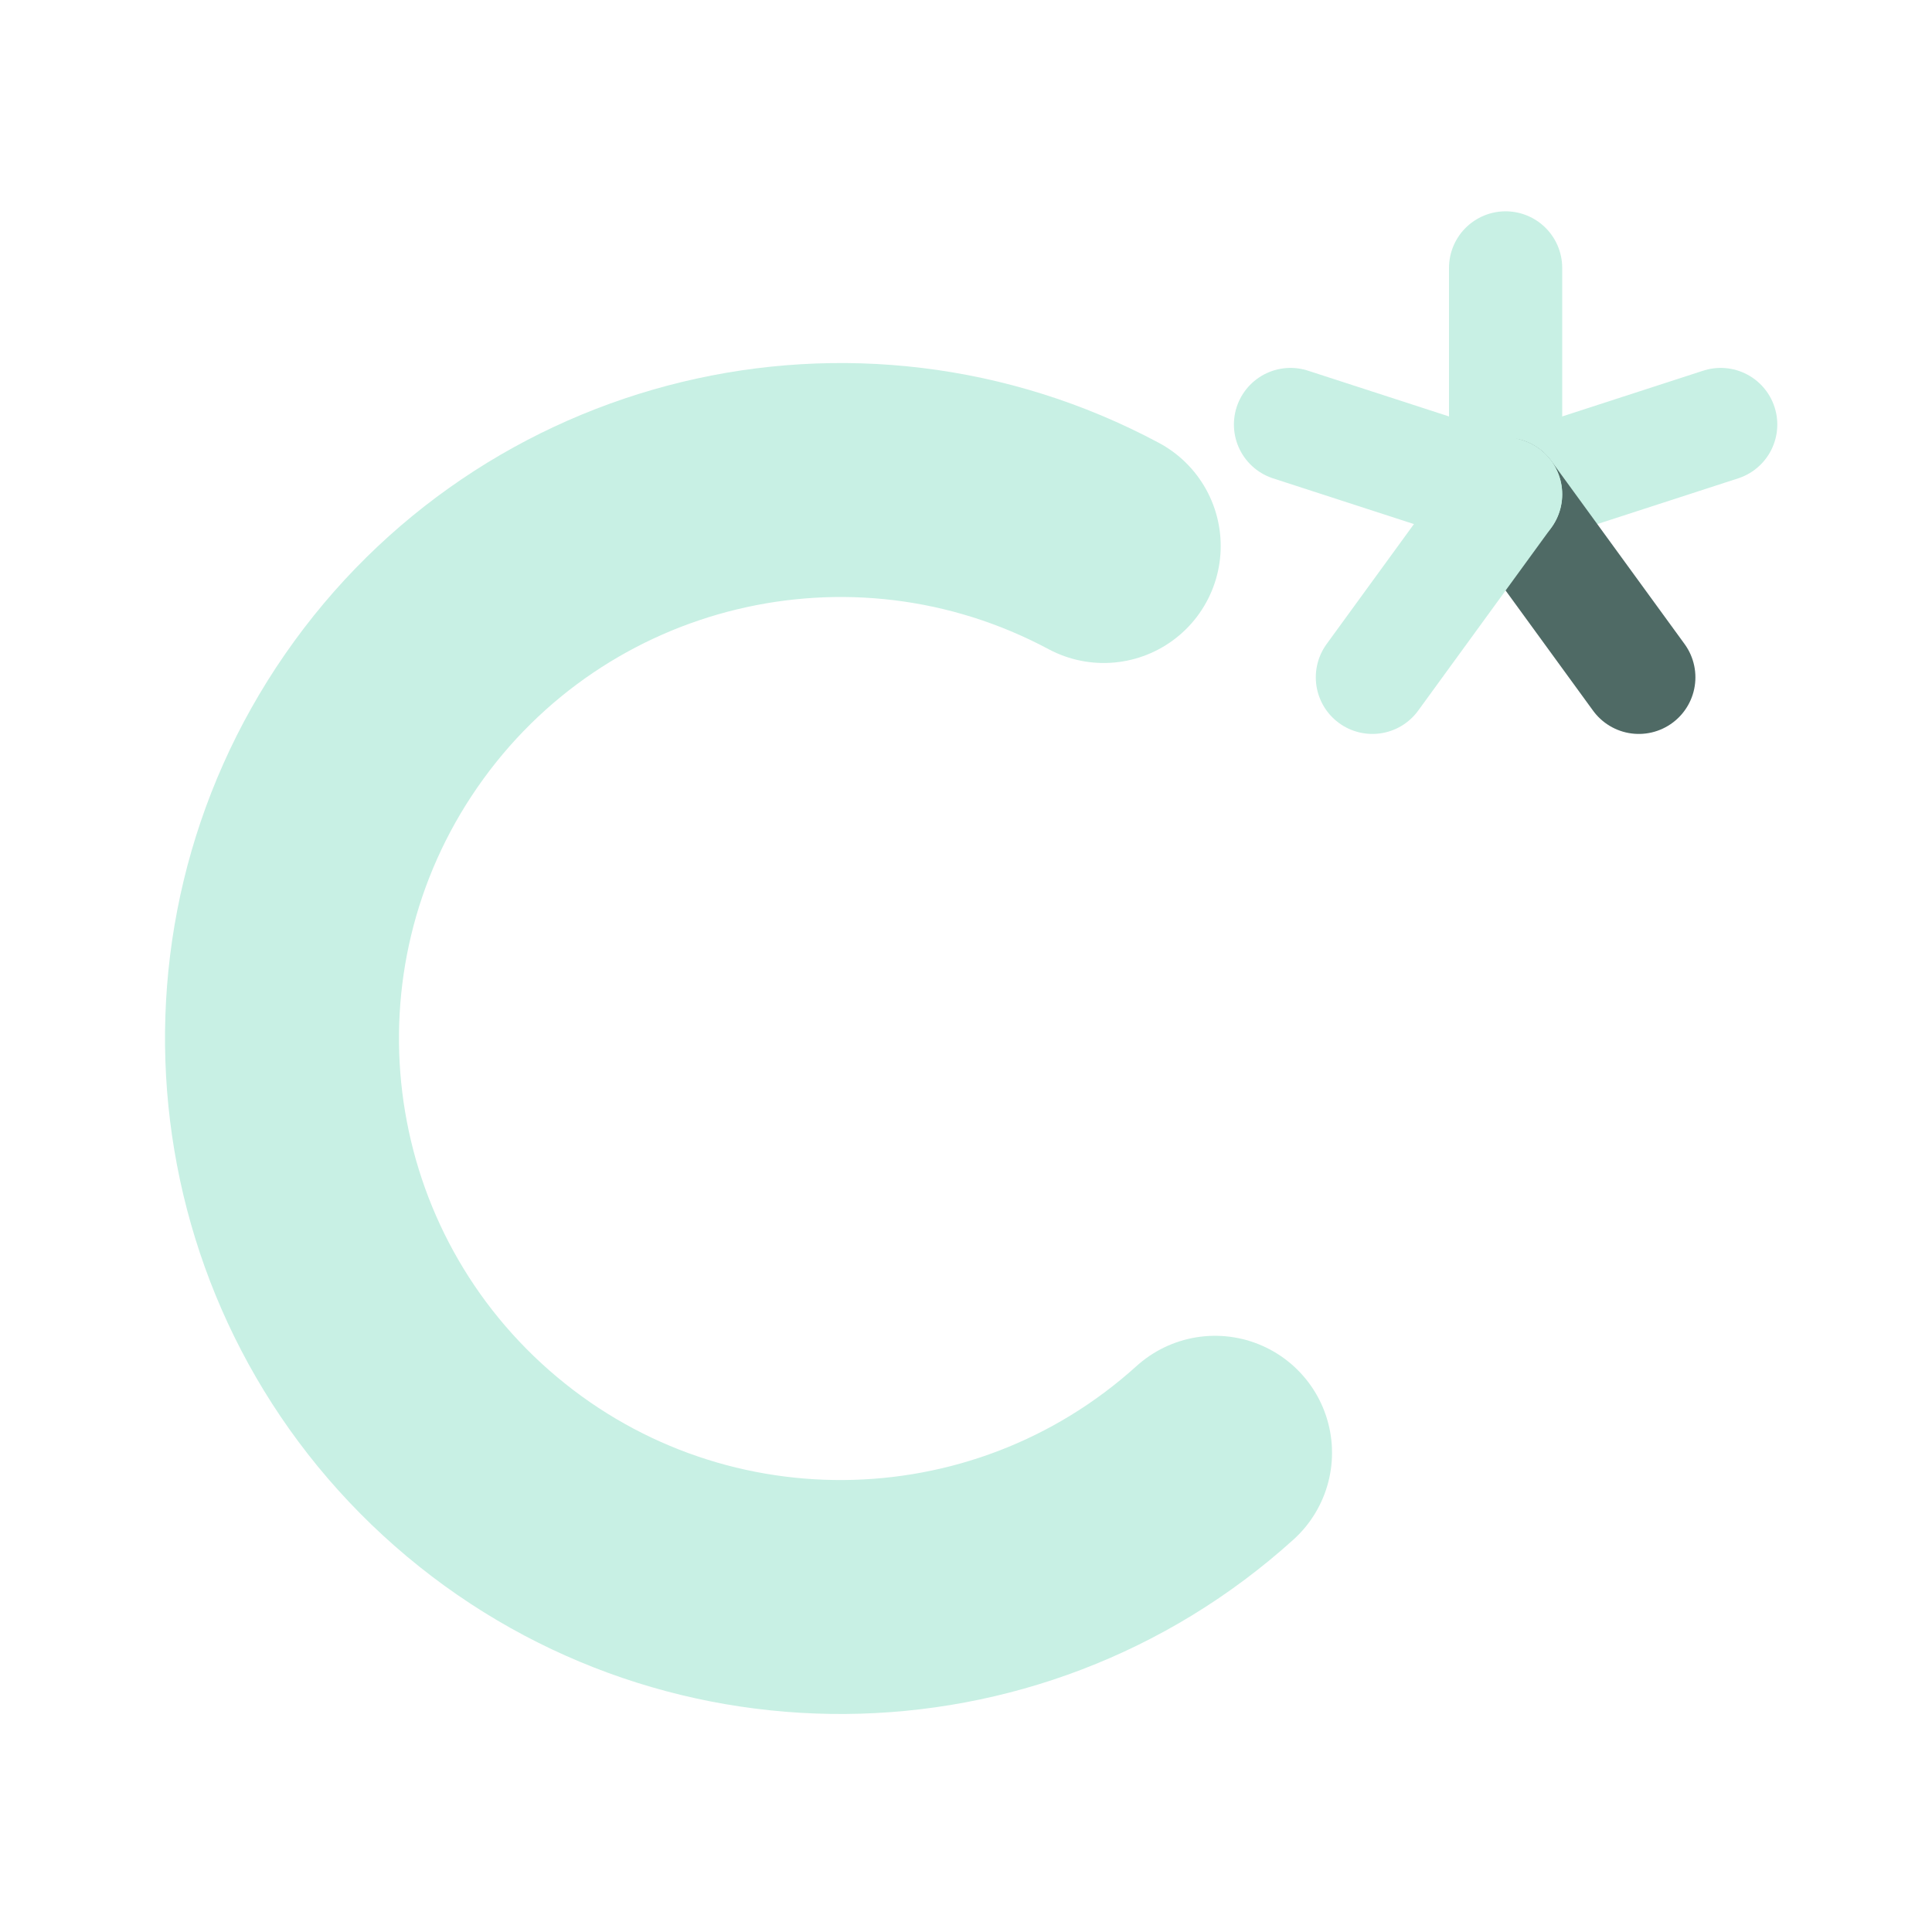
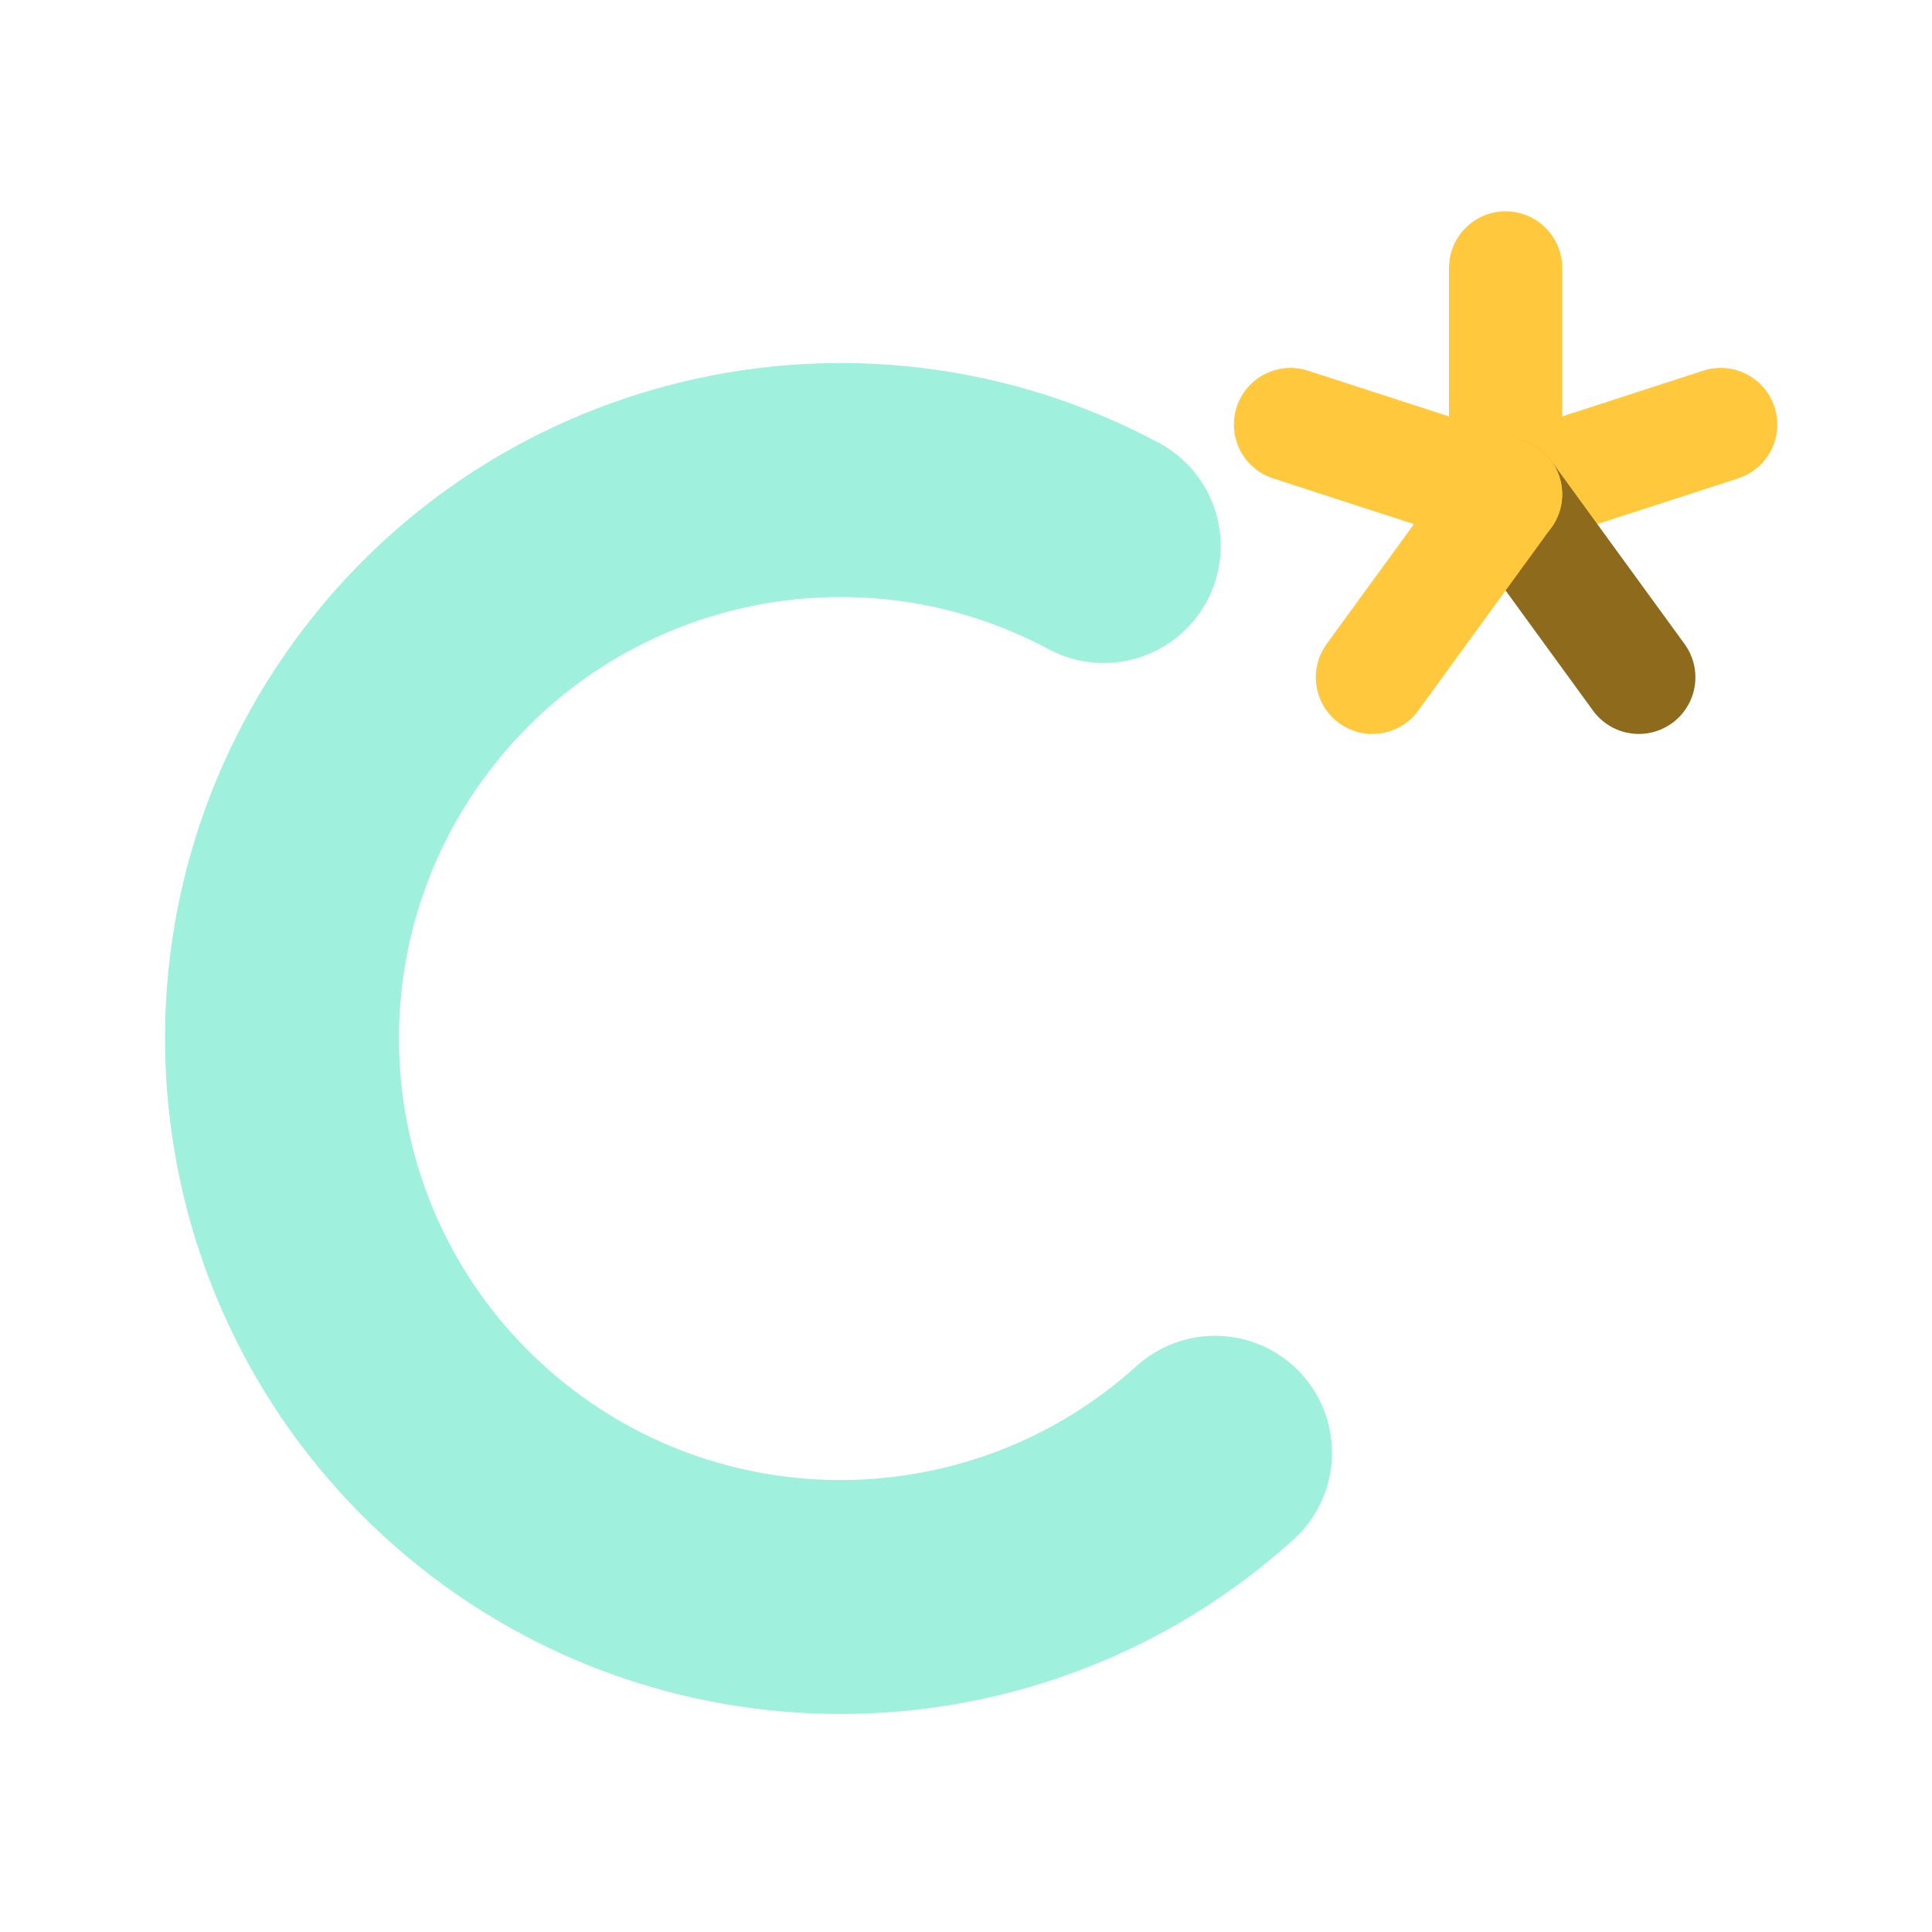
<svg xmlns="http://www.w3.org/2000/svg" viewBox="0 0 512 512" role="img" aria-label="C*">
  <g fill="none" stroke-linecap="round">
-     <path stroke="#c8f0e4" stroke-width="62" d="M 292.5 144.7 A 148 148 0 1 0 322.0 385.0" />
+     <path stroke="#9ff0dc" stroke-width="62" d="M 292.5 144.7 A 148 148 0 1 0 322.0 385.0" />
    <g stroke-width="30" transform="translate(399 131)">
-       <path stroke="#c8f0e4" d="M 0 0 L 0 -60" />
-       <path stroke="#c8f0e4" d="M 0 0 L 57 -18.5" />
-       <path stroke="#4f6a65" d="M 0 0 L 35.3 48.5" />
-       <path stroke="#c8f0e4" d="M 0 0 L -35.3 48.5" />
-       <path stroke="#c8f0e4" d="M 0 0 L -57 -18.5" />
+       <path stroke="#ffc83d" d="M 0 0 L 0 -60" />
+       <path stroke="#ffc83d" d="M 0 0 L 57 -18.5" />
+       <path stroke="#8d6a1c" d="M 0 0 L 35.3 48.5" />
+       <path stroke="#ffc83d" d="M 0 0 L -35.3 48.5" />
+       <path stroke="#ffc83d" d="M 0 0 L -57 -18.5" />
    </g>
  </g>
</svg>
